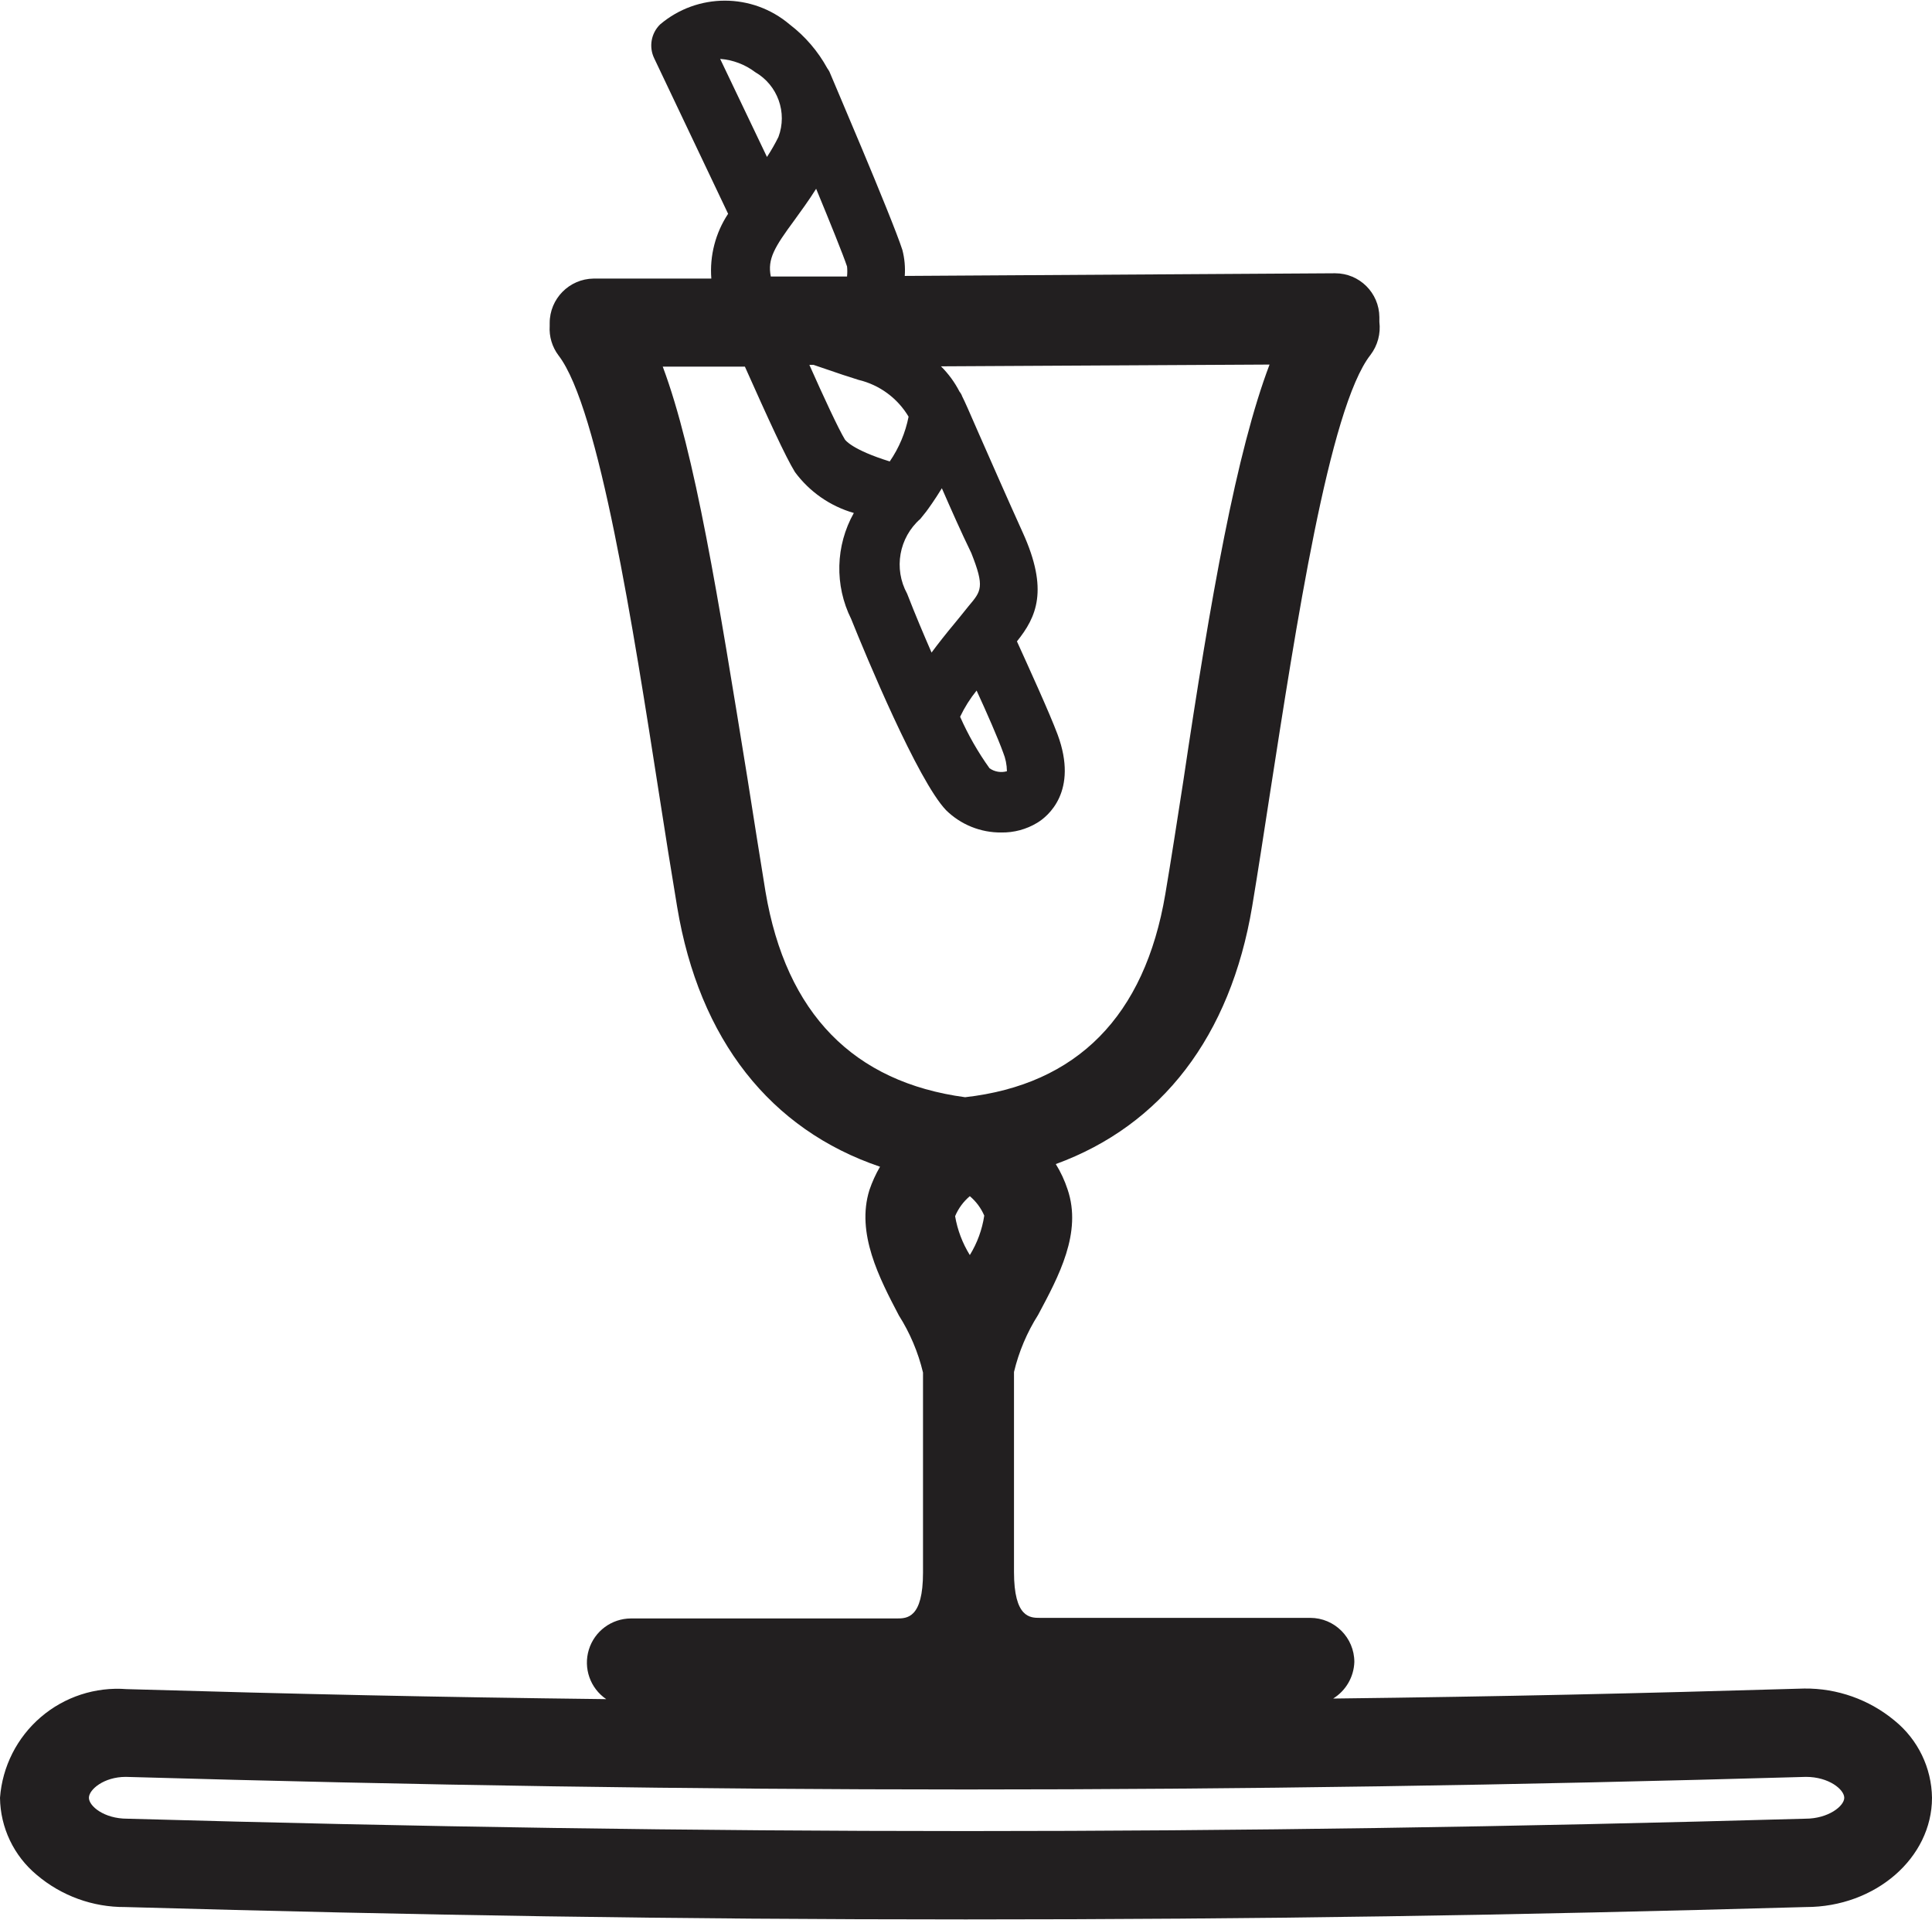
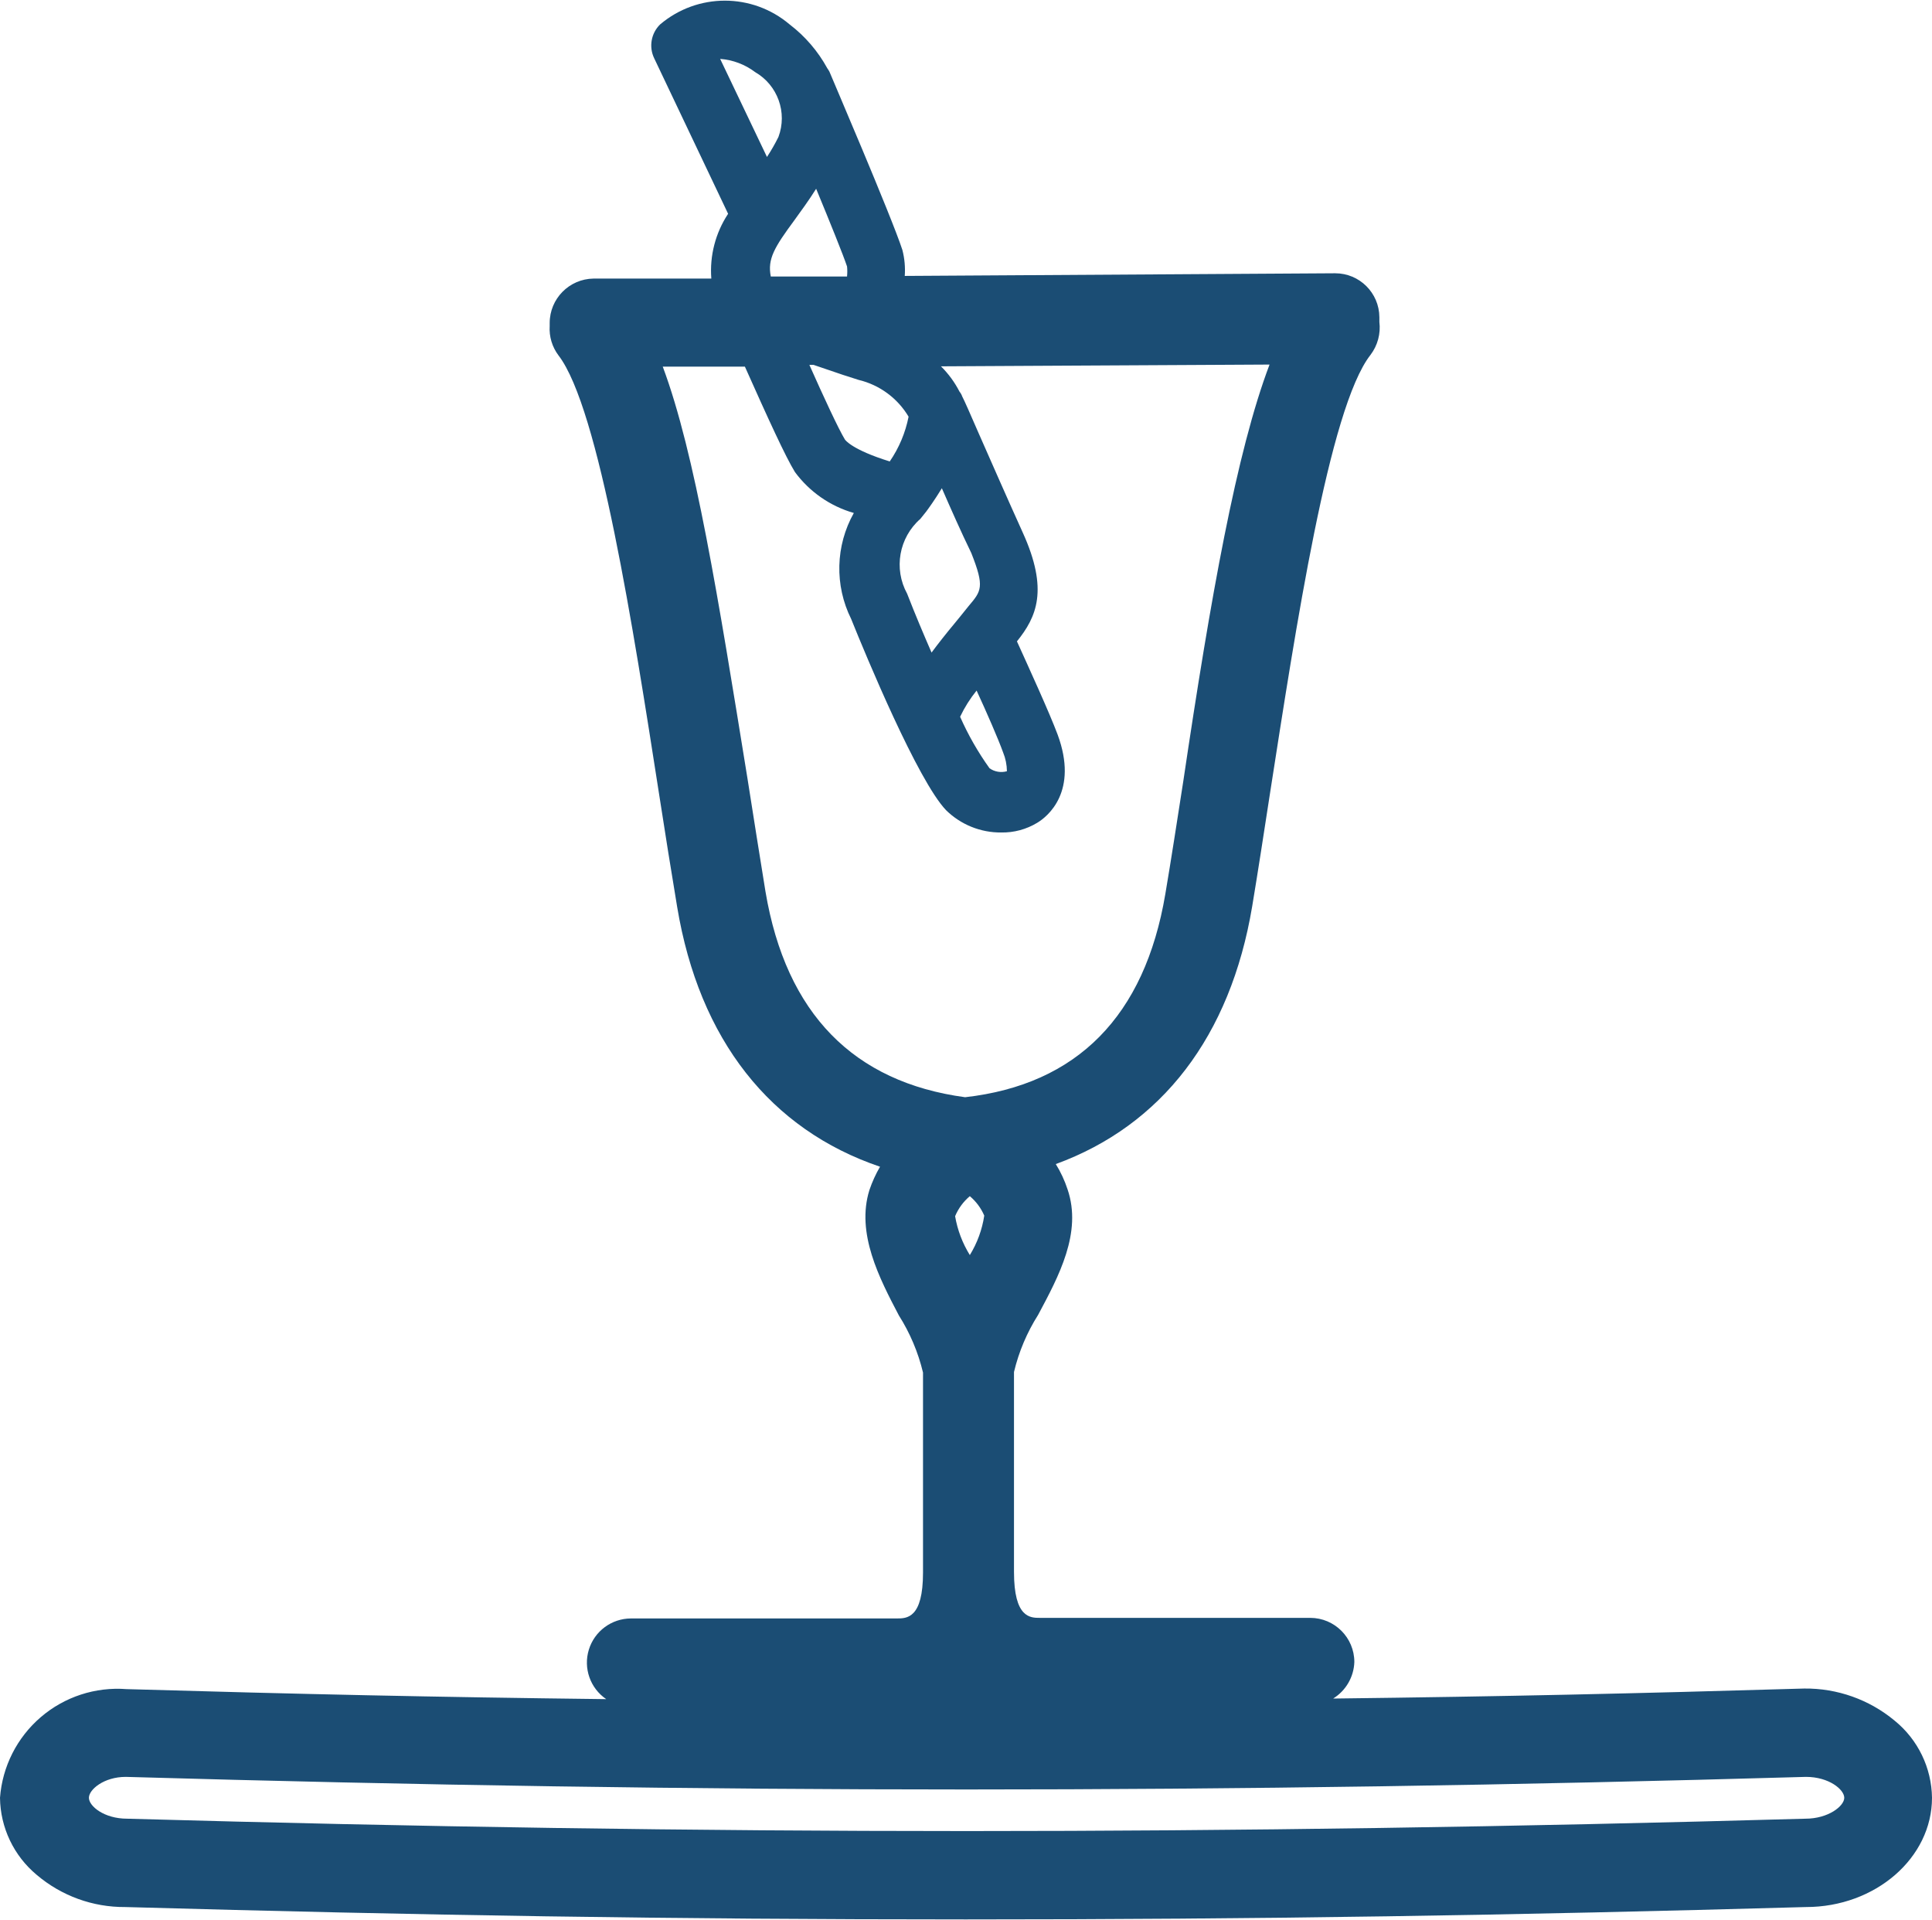
<svg xmlns="http://www.w3.org/2000/svg" viewBox="0 0 65.62 65.18">
  <defs>
-     <style>.cls-1{fill:#221f20;}</style>
+     <style>.cls-1{fill:#1b4d74;}</style>
  </defs>
  <g id="Livello_2" data-name="Livello 2">
    <g id="Livello_1-2" data-name="Livello 1">
      <path class="cls-1" d="M64.35,58.43a4.72,4.72,0,0,0-3.07-1.09c-5.79.17-10.18.27-16,.34A1.52,1.52,0,0,0,46,56.44a1.5,1.5,0,0,0-1.5-1.5H35.32c-.33,0-.88,0-.88-1.56V46.59a6.4,6.4,0,0,1,.82-1.94c.7-1.31,1.5-2.79,1-4.26a4,4,0,0,0-.4-.86c3.59-1.31,5.93-4.33,6.67-8.75.2-1.2.4-2.51.61-3.87.86-5.51,2-13.07,3.41-14.86a1.54,1.54,0,0,0,.3-1.12s0-.1,0-.16a1.5,1.5,0,0,0-1.5-1.49h0l-14.62.09a2.74,2.74,0,0,0-.08-.88c-.37-1.14-2.46-6-2.48-6.06a1.05,1.05,0,0,0-.07-.11A4.73,4.73,0,0,0,26.82.83a3.4,3.4,0,0,0-4.4,0,1,1,0,0,0-.2,1.15l2.51,5.28a3.5,3.5,0,0,0-.57,2.2l-4,0a1.51,1.51,0,0,0-1.49,1.51s0,.06,0,.1a1.5,1.5,0,0,0,.3,1c1.38,1.79,2.55,9.35,3.41,14.86.21,1.36.42,2.67.62,3.87.75,4.51,3.17,7.56,6.89,8.82a4.35,4.35,0,0,0-.36.79c-.46,1.47.34,3,1,4.26a6.4,6.4,0,0,1,.82,1.94v6.79c0,1.56-.55,1.56-.89,1.56H21.43a1.5,1.5,0,0,0-.84,2.74c-5.91-.07-10.4-.17-16.29-.34A4,4,0,0,0,0,61.05a3.46,3.46,0,0,0,1.25,2.62,4.59,4.59,0,0,0,3,1.09c10,.28,18.54.42,28.55.42s18.61-.14,28.54-.42c2.36,0,4.28-1.67,4.28-3.71A3.43,3.43,0,0,0,64.35,58.43ZM32.94,40.62a1.78,1.78,0,0,1,.49.66,3.56,3.56,0,0,1-.49,1.34,3.69,3.69,0,0,1-.5-1.32A1.79,1.79,0,0,1,32.94,40.62Zm.23-17.17c.35.76.73,1.63.9,2.1a1.74,1.74,0,0,1,.13.64.7.7,0,0,1-.59-.1,9.79,9.79,0,0,1-1-1.75A4.48,4.48,0,0,1,33.17,23.45Zm-.27-2.87-.29.36s0,0,0,0h0l-.18.22c-.3.36-.56.69-.79,1-.27-.62-.55-1.28-.83-2a2.06,2.06,0,0,1,.45-2.54l.2-.25c.06-.08.28-.38.53-.79.31.71.65,1.48,1,2.2C33.45,19.94,33.33,20.07,32.9,20.58Zm-5.27-8.19,1,.34.53.17a2.71,2.71,0,0,1,1.7,1.25,4.08,4.08,0,0,1-.64,1.52c-1.29-.4-1.51-.73-1.52-.74-.22-.36-.73-1.46-1.21-2.54Zm1.14-3-2.59,0c-.12-.6.13-1,.8-1.91.23-.32.49-.67.74-1.07.48,1.16.92,2.25,1.05,2.64A1.65,1.65,0,0,1,28.77,9.38ZM24.46,2a2.25,2.25,0,0,1,1.19.45,1.81,1.81,0,0,1,.79,2.2,6.35,6.35,0,0,1-.39.68ZM26,30.28c-.19-1.18-.4-2.48-.61-3.83-1-6.17-1.78-11.06-2.88-14l2.79,0c.79,1.77,1.38,3.06,1.7,3.58a3.78,3.78,0,0,0,2,1.39,3.85,3.85,0,0,0-.09,3.6c.51,1.27,2.26,5.48,3.22,6.49a2.64,2.64,0,0,0,1.88.76,2.28,2.28,0,0,0,1.22-.33c.35-.21,1.41-1.06.69-3-.28-.75-1-2.32-1.38-3.16.67-.83,1.08-1.75.2-3.69-.53-1.17-1.1-2.47-1.51-3.4-.27-.62-.47-1.08-.55-1.23a.51.51,0,0,0-.09-.16,3.39,3.39,0,0,0-.63-.86l11.16-.06c-1.12,2.95-2,7.89-2.93,14.15-.21,1.35-.41,2.65-.61,3.83-.7,4.15-3,6.47-6.8,6.9C29,36.75,26.7,34.43,26,30.28ZM61.32,61.76h0c-19.83.56-37.11.56-57,0-.79,0-1.3-.43-1.3-.71s.51-.71,1.25-.71c19.89.57,37.23.57,57.07,0,.78,0,1.3.43,1.3.71S62.1,61.76,61.32,61.76Z" />
    </g>
  </g>
</svg>
